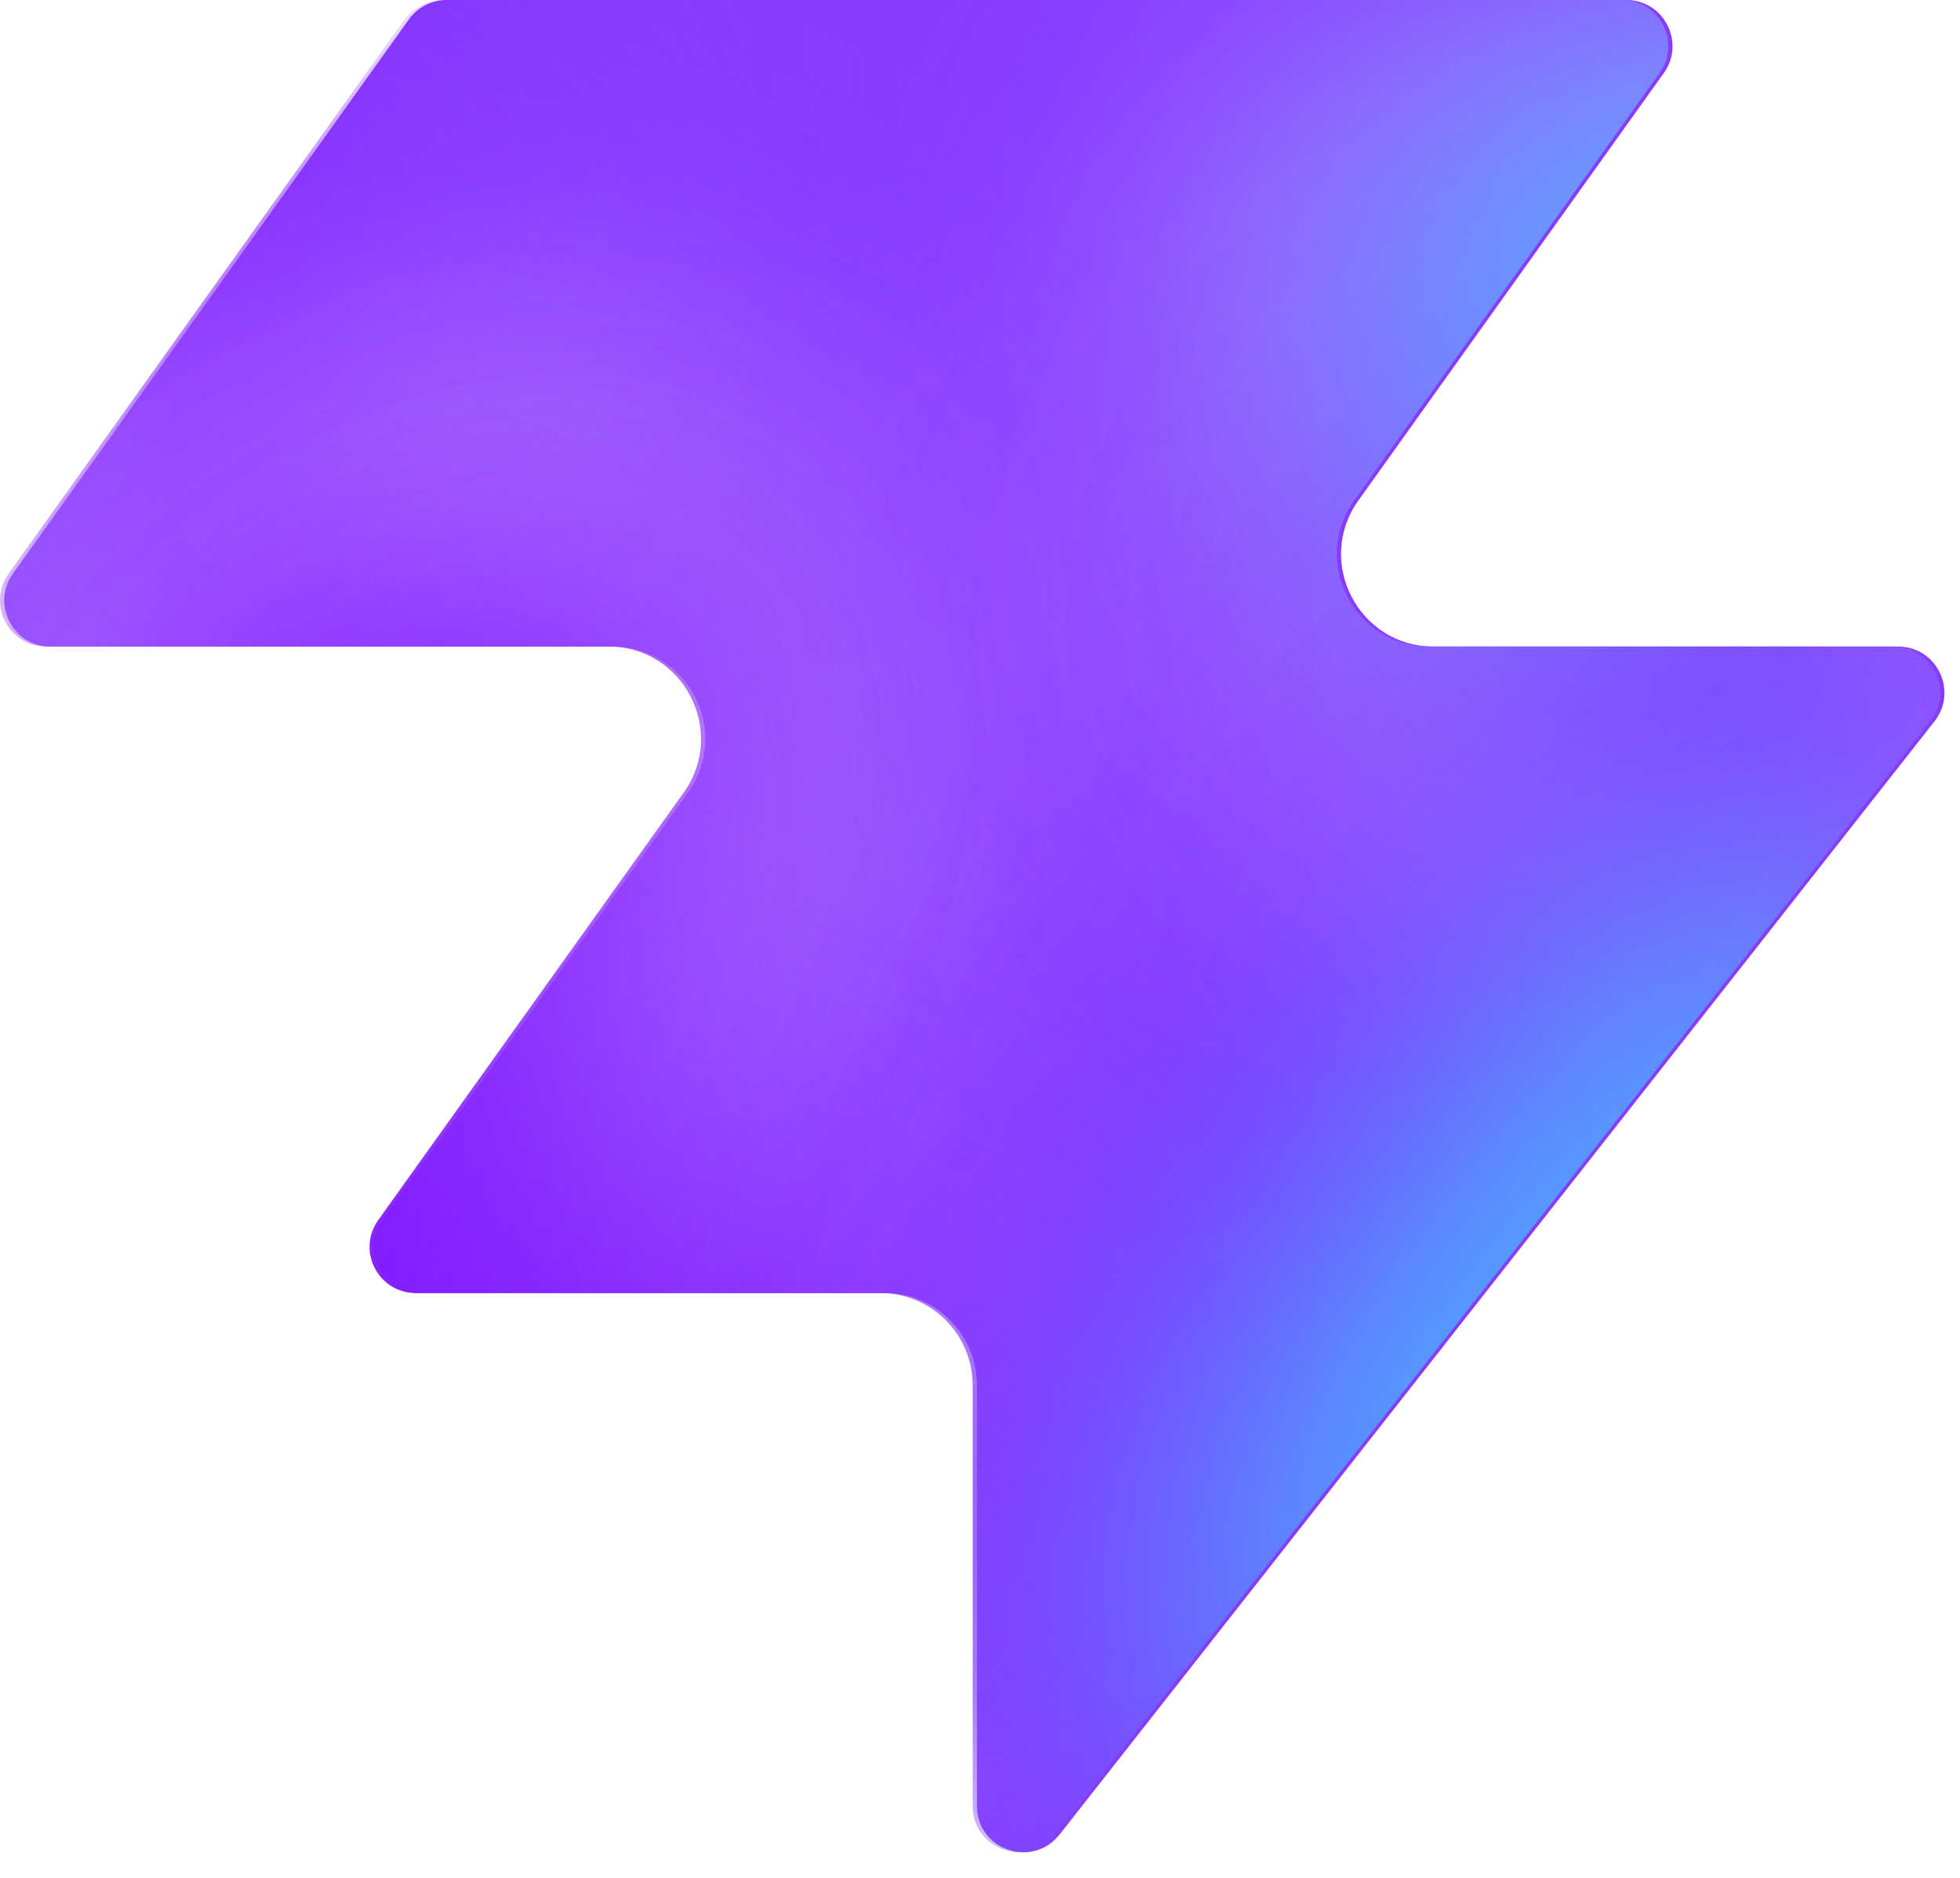
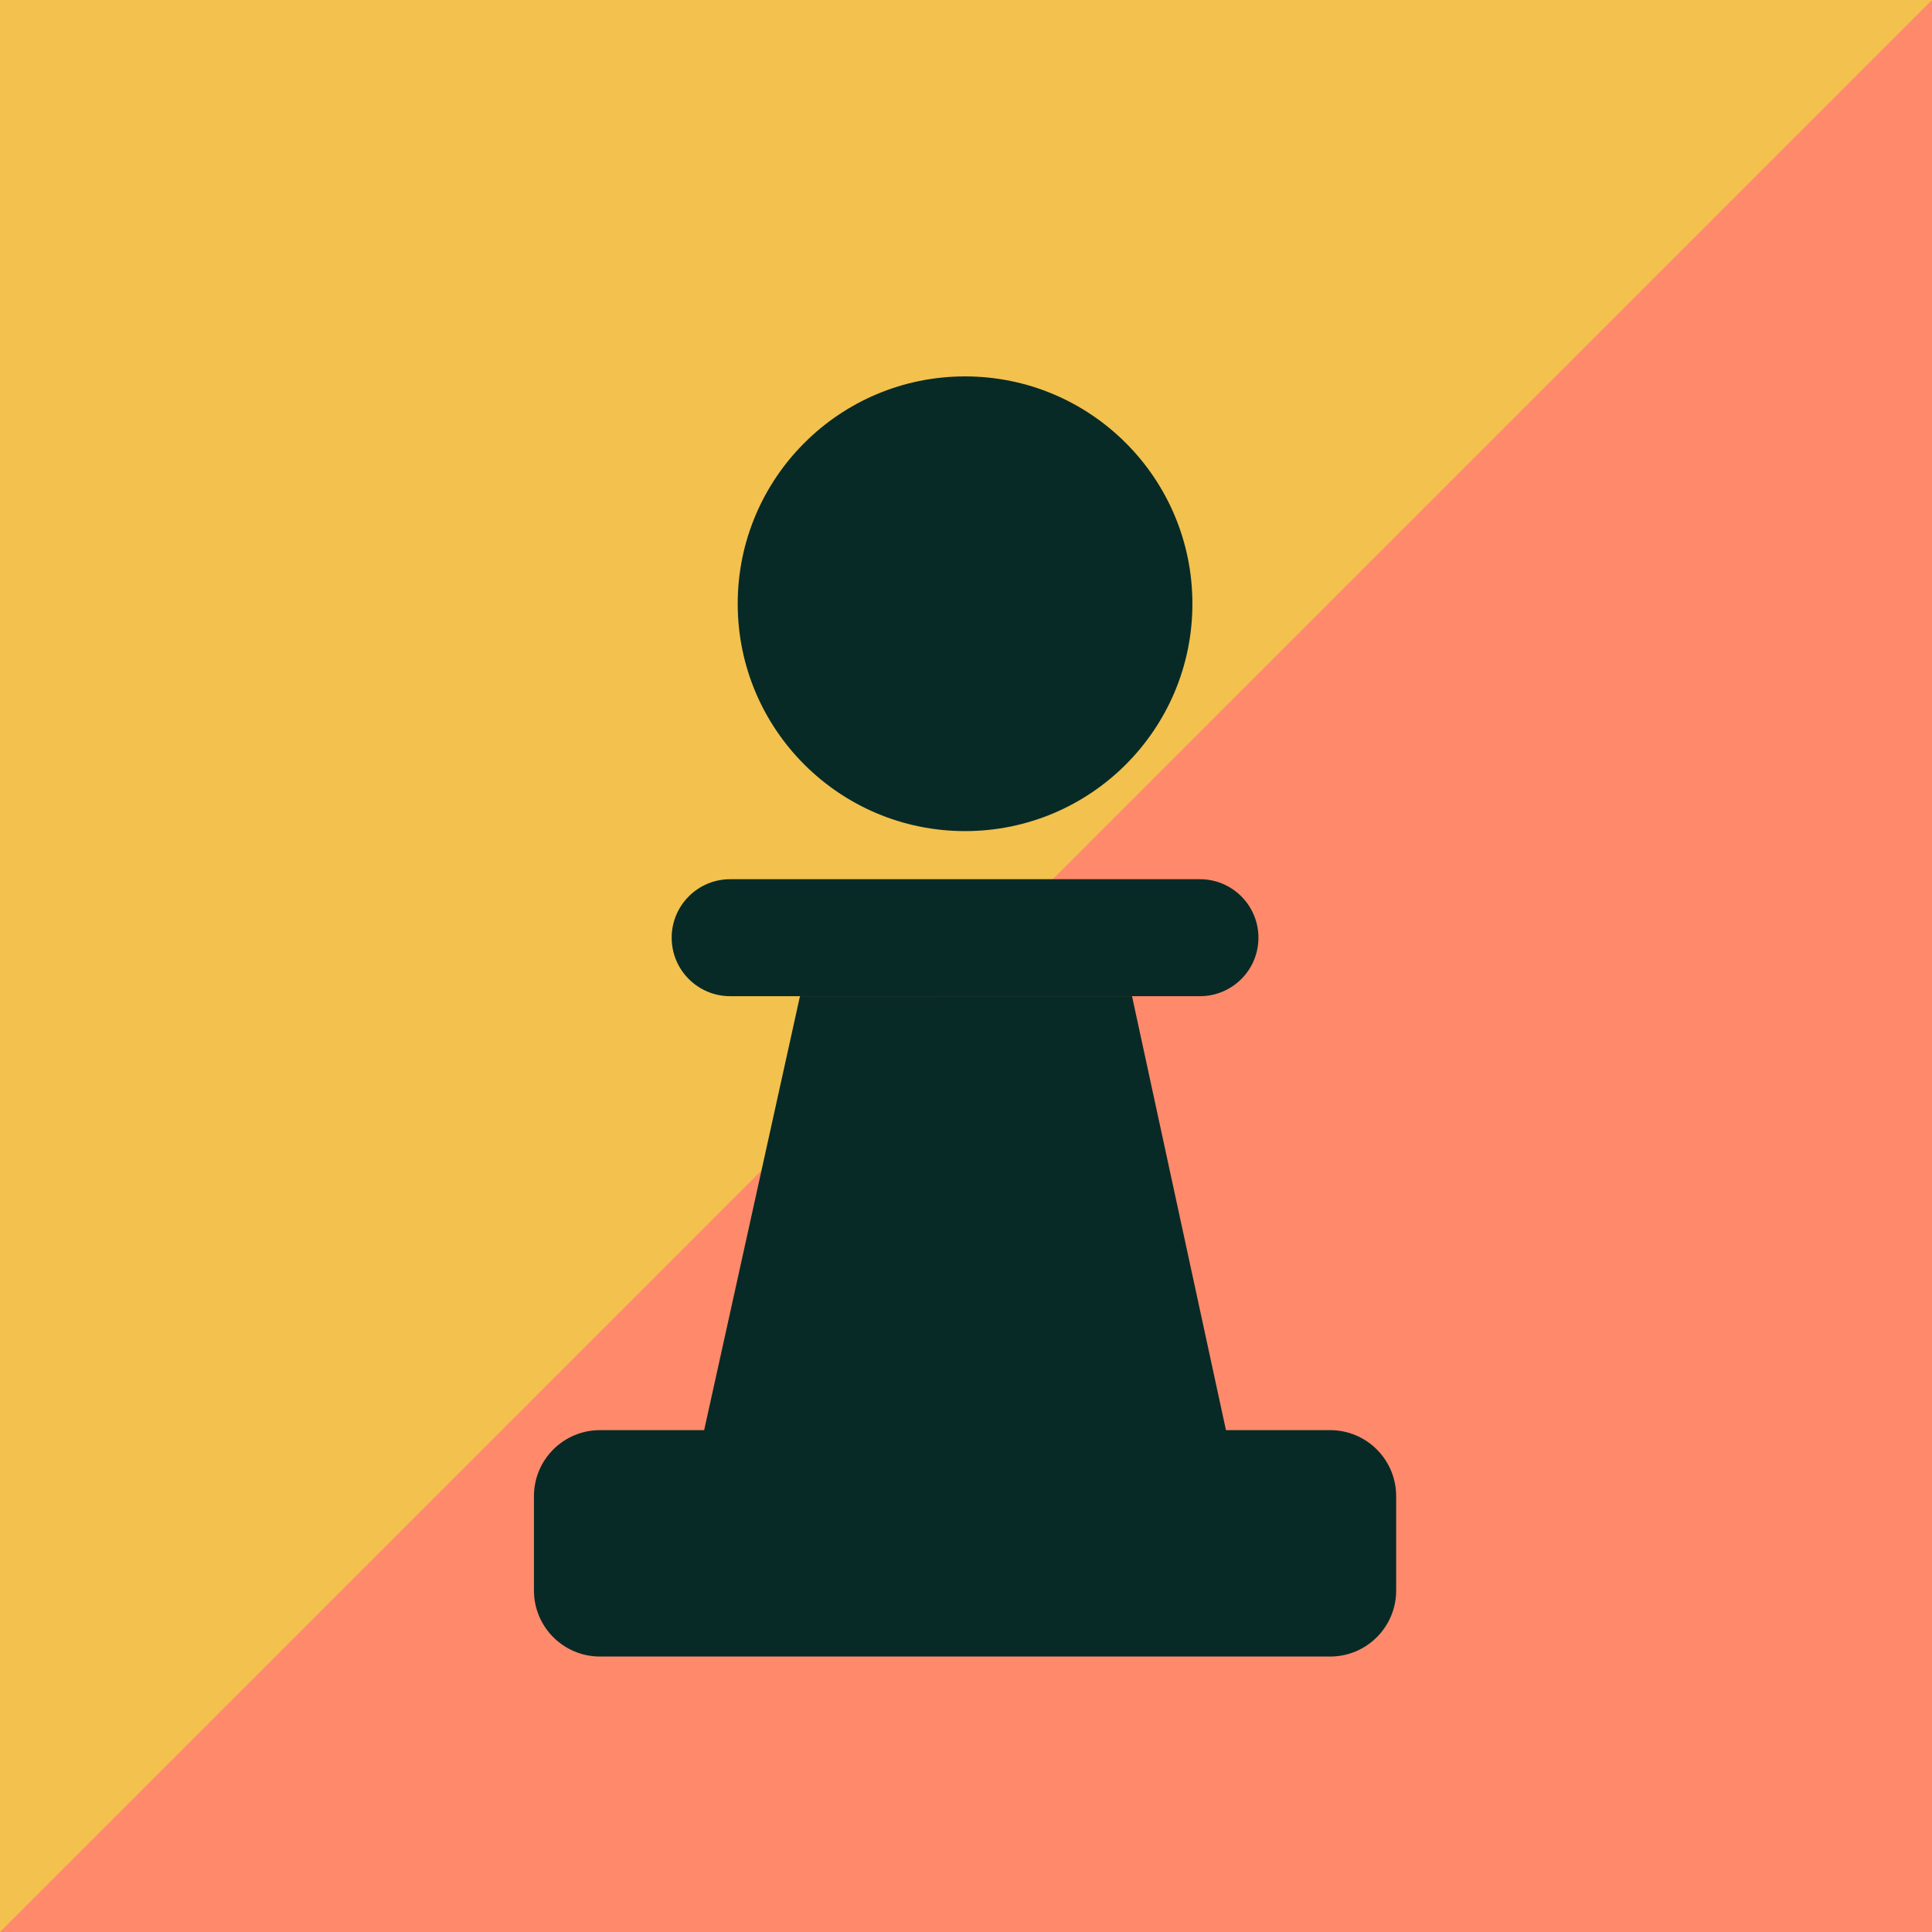
- <svg xmlns="http://www.w3.org/2000/svg" width="48" height="46" fill="none" viewBox="0 0 48 46">
-   <path fill="#863bff" d="M25.946 44.938c-.664.845-2.021.375-2.021-.698V33.937a2.26 2.26 0 0 0-2.262-2.262H10.287c-.92 0-1.456-1.04-.92-1.788l7.48-10.471c1.07-1.497 0-3.578-1.842-3.578H1.237c-.92 0-1.456-1.04-.92-1.788L10.013.474c.214-.297.556-.474.92-.474h28.894c.92 0 1.456 1.04.92 1.788l-7.48 10.471c-1.07 1.498 0 3.579 1.842 3.579h11.377c.943 0 1.473 1.088.89 1.83L25.947 44.94z" style="fill:#863bff;fill:color(display-p3 .525 .23 1);fill-opacity:1" />
-   <mask id="a" width="48" height="46" x="0" y="0" maskUnits="userSpaceOnUse" style="mask-type:alpha">
-     <path fill="#000" d="M25.842 44.938c-.664.844-2.021.375-2.021-.698V33.937a2.26 2.26 0 0 0-2.262-2.262H10.183c-.92 0-1.456-1.04-.92-1.788l7.48-10.471c1.07-1.498 0-3.579-1.842-3.579H1.133c-.92 0-1.456-1.04-.92-1.787L9.91.473c.214-.297.556-.474.92-.474h28.894c.92 0 1.456 1.04.92 1.788l-7.48 10.471c-1.07 1.498 0 3.578 1.842 3.578h11.377c.943 0 1.473 1.088.89 1.832L25.843 44.94z" style="fill:#000;fill-opacity:1" />
-   </mask>
-   <g mask="url(#a)">
-     <g filter="url(#b)">
-       <ellipse cx="5.508" cy="14.704" fill="#ede6ff" rx="5.508" ry="14.704" style="fill:#ede6ff;fill:color(display-p3 .927 .903 1);fill-opacity:1" transform="matrix(.00324 1 1 -.00324 -4.47 31.516)" />
-     </g>
-     <g filter="url(#c)">
-       <ellipse cx="10.399" cy="29.851" fill="#ede6ff" rx="10.399" ry="29.851" style="fill:#ede6ff;fill:color(display-p3 .927 .903 1);fill-opacity:1" transform="matrix(.00324 1 1 -.00324 -39.328 7.883)" />
-     </g>
-     <g filter="url(#d)">
-       <ellipse cx="5.508" cy="30.487" fill="#7e14ff" rx="5.508" ry="30.487" style="fill:#7e14ff;fill:color(display-p3 .492 .077 1);fill-opacity:1" transform="rotate(89.814 -25.913 -14.639)scale(1 -1)" />
-     </g>
-     <g filter="url(#e)">
-       <ellipse cx="5.508" cy="30.599" fill="#7e14ff" rx="5.508" ry="30.599" style="fill:#7e14ff;fill:color(display-p3 .492 .077 1);fill-opacity:1" transform="rotate(89.814 -32.644 -3.334)scale(1 -1)" />
-     </g>
-     <g filter="url(#f)">
-       <ellipse cx="5.508" cy="30.599" fill="#7e14ff" rx="5.508" ry="30.599" style="fill:#7e14ff;fill:color(display-p3 .492 .077 1);fill-opacity:1" transform="matrix(.00324 1 1 -.00324 -34.34 30.47)" />
-     </g>
-     <g filter="url(#g)">
-       <ellipse cx="14.072" cy="22.078" fill="#ede6ff" rx="14.072" ry="22.078" style="fill:#ede6ff;fill:color(display-p3 .927 .903 1);fill-opacity:1" transform="rotate(93.35 24.506 48.493)scale(-1 1)" />
-     </g>
-     <g filter="url(#h)">
-       <ellipse cx="3.47" cy="21.501" fill="#7e14ff" rx="3.47" ry="21.501" style="fill:#7e14ff;fill:color(display-p3 .492 .077 1);fill-opacity:1" transform="rotate(89.009 28.708 47.59)scale(-1 1)" />
-     </g>
-     <g filter="url(#i)">
-       <ellipse cx="3.47" cy="21.501" fill="#7e14ff" rx="3.47" ry="21.501" style="fill:#7e14ff;fill:color(display-p3 .492 .077 1);fill-opacity:1" transform="rotate(89.009 28.708 47.59)scale(-1 1)" />
-     </g>
-     <g filter="url(#j)">
-       <ellipse cx=".387" cy="8.972" fill="#7e14ff" rx="4.407" ry="29.108" style="fill:#7e14ff;fill:color(display-p3 .492 .077 1);fill-opacity:1" transform="rotate(39.51 .387 8.972)" />
-     </g>
-     <g filter="url(#k)">
-       <ellipse cx="47.523" cy="-6.092" fill="#7e14ff" rx="4.407" ry="29.108" style="fill:#7e14ff;fill:color(display-p3 .492 .077 1);fill-opacity:1" transform="rotate(37.892 47.523 -6.092)" />
-     </g>
-     <g filter="url(#l)">
-       <ellipse cx="41.412" cy="6.333" fill="#47bfff" rx="5.971" ry="9.665" style="fill:#47bfff;fill:color(display-p3 .28 .748 1);fill-opacity:1" transform="rotate(37.892 41.412 6.333)" />
-     </g>
-     <g filter="url(#m)">
-       <ellipse cx="-1.879" cy="38.332" fill="#7e14ff" rx="4.407" ry="29.108" style="fill:#7e14ff;fill:color(display-p3 .492 .077 1);fill-opacity:1" transform="rotate(37.892 -1.88 38.332)" />
-     </g>
-     <g filter="url(#n)">
-       <ellipse cx="-1.879" cy="38.332" fill="#7e14ff" rx="4.407" ry="29.108" style="fill:#7e14ff;fill:color(display-p3 .492 .077 1);fill-opacity:1" transform="rotate(37.892 -1.88 38.332)" />
-     </g>
-     <g filter="url(#o)">
-       <ellipse cx="35.651" cy="29.907" fill="#7e14ff" rx="4.407" ry="29.108" style="fill:#7e14ff;fill:color(display-p3 .492 .077 1);fill-opacity:1" transform="rotate(37.892 35.651 29.907)" />
-     </g>
-     <g filter="url(#p)">
-       <ellipse cx="38.418" cy="32.4" fill="#47bfff" rx="5.971" ry="15.297" style="fill:#47bfff;fill:color(display-p3 .28 .748 1);fill-opacity:1" transform="rotate(37.892 38.418 32.4)" />
-     </g>
+ <svg xmlns="http://www.w3.org/2000/svg" viewBox="0 0 1024 1024">
+   <rect width="1024" height="1024" fill="#f2c14e" />
+   <path d="M1024 0V1024H0Z" fill="#ff8a6b" />
+   <g fill="#082a26">
+     <circle cx="511.5" cy="320" r="120.5" />
+     <rect x="356" y="466" width="311" height="62" rx="31" />
+     <path d="M424 528H600L650 759H373Z" />
+     <rect x="283" y="758" width="457" height="120" rx="35" />
  </g>
-   <defs>
-     <filter id="b" width="60.045" height="41.654" x="-19.77" y="16.149" color-interpolation-filters="sRGB" filterUnits="userSpaceOnUse">
-       <feFlood flood-opacity="0" result="BackgroundImageFix" />
-       <feBlend in="SourceGraphic" in2="BackgroundImageFix" result="shape" />
-       <feGaussianBlur result="effect1_foregroundBlur_2002_17158" stdDeviation="7.659" />
-     </filter>
-     <filter id="c" width="90.34" height="51.437" x="-54.613" y="-7.533" color-interpolation-filters="sRGB" filterUnits="userSpaceOnUse">
-       <feFlood flood-opacity="0" result="BackgroundImageFix" />
-       <feBlend in="SourceGraphic" in2="BackgroundImageFix" result="shape" />
-       <feGaussianBlur result="effect1_foregroundBlur_2002_17158" stdDeviation="7.659" />
-     </filter>
-     <filter id="d" width="79.355" height="29.4" x="-49.64" y="2.03" color-interpolation-filters="sRGB" filterUnits="userSpaceOnUse">
-       <feFlood flood-opacity="0" result="BackgroundImageFix" />
-       <feBlend in="SourceGraphic" in2="BackgroundImageFix" result="shape" />
-       <feGaussianBlur result="effect1_foregroundBlur_2002_17158" stdDeviation="4.596" />
-     </filter>
-     <filter id="e" width="79.579" height="29.4" x="-45.045" y="20.029" color-interpolation-filters="sRGB" filterUnits="userSpaceOnUse">
-       <feFlood flood-opacity="0" result="BackgroundImageFix" />
-       <feBlend in="SourceGraphic" in2="BackgroundImageFix" result="shape" />
-       <feGaussianBlur result="effect1_foregroundBlur_2002_17158" stdDeviation="4.596" />
-     </filter>
-     <filter id="f" width="79.579" height="29.4" x="-43.513" y="21.178" color-interpolation-filters="sRGB" filterUnits="userSpaceOnUse">
-       <feFlood flood-opacity="0" result="BackgroundImageFix" />
-       <feBlend in="SourceGraphic" in2="BackgroundImageFix" result="shape" />
-       <feGaussianBlur result="effect1_foregroundBlur_2002_17158" stdDeviation="4.596" />
-     </filter>
-     <filter id="g" width="74.749" height="58.852" x="15.756" y="-17.901" color-interpolation-filters="sRGB" filterUnits="userSpaceOnUse">
-       <feFlood flood-opacity="0" result="BackgroundImageFix" />
-       <feBlend in="SourceGraphic" in2="BackgroundImageFix" result="shape" />
-       <feGaussianBlur result="effect1_foregroundBlur_2002_17158" stdDeviation="7.659" />
-     </filter>
-     <filter id="h" width="61.377" height="25.362" x="23.548" y="2.284" color-interpolation-filters="sRGB" filterUnits="userSpaceOnUse">
-       <feFlood flood-opacity="0" result="BackgroundImageFix" />
-       <feBlend in="SourceGraphic" in2="BackgroundImageFix" result="shape" />
-       <feGaussianBlur result="effect1_foregroundBlur_2002_17158" stdDeviation="4.596" />
-     </filter>
-     <filter id="i" width="61.377" height="25.362" x="23.548" y="2.284" color-interpolation-filters="sRGB" filterUnits="userSpaceOnUse">
-       <feFlood flood-opacity="0" result="BackgroundImageFix" />
-       <feBlend in="SourceGraphic" in2="BackgroundImageFix" result="shape" />
-       <feGaussianBlur result="effect1_foregroundBlur_2002_17158" stdDeviation="4.596" />
-     </filter>
-     <filter id="j" width="56.045" height="63.649" x="-27.636" y="-22.853" color-interpolation-filters="sRGB" filterUnits="userSpaceOnUse">
-       <feFlood flood-opacity="0" result="BackgroundImageFix" />
-       <feBlend in="SourceGraphic" in2="BackgroundImageFix" result="shape" />
-       <feGaussianBlur result="effect1_foregroundBlur_2002_17158" stdDeviation="4.596" />
-     </filter>
-     <filter id="k" width="54.814" height="64.646" x="20.116" y="-38.415" color-interpolation-filters="sRGB" filterUnits="userSpaceOnUse">
-       <feFlood flood-opacity="0" result="BackgroundImageFix" />
-       <feBlend in="SourceGraphic" in2="BackgroundImageFix" result="shape" />
-       <feGaussianBlur result="effect1_foregroundBlur_2002_17158" stdDeviation="4.596" />
-     </filter>
-     <filter id="l" width="33.541" height="35.313" x="24.641" y="-11.323" color-interpolation-filters="sRGB" filterUnits="userSpaceOnUse">
-       <feFlood flood-opacity="0" result="BackgroundImageFix" />
-       <feBlend in="SourceGraphic" in2="BackgroundImageFix" result="shape" />
-       <feGaussianBlur result="effect1_foregroundBlur_2002_17158" stdDeviation="4.596" />
-     </filter>
-     <filter id="m" width="54.814" height="64.646" x="-29.286" y="6.009" color-interpolation-filters="sRGB" filterUnits="userSpaceOnUse">
-       <feFlood flood-opacity="0" result="BackgroundImageFix" />
-       <feBlend in="SourceGraphic" in2="BackgroundImageFix" result="shape" />
-       <feGaussianBlur result="effect1_foregroundBlur_2002_17158" stdDeviation="4.596" />
-     </filter>
-     <filter id="n" width="54.814" height="64.646" x="-29.286" y="6.009" color-interpolation-filters="sRGB" filterUnits="userSpaceOnUse">
-       <feFlood flood-opacity="0" result="BackgroundImageFix" />
-       <feBlend in="SourceGraphic" in2="BackgroundImageFix" result="shape" />
-       <feGaussianBlur result="effect1_foregroundBlur_2002_17158" stdDeviation="4.596" />
-     </filter>
-     <filter id="o" width="54.814" height="64.646" x="8.244" y="-2.416" color-interpolation-filters="sRGB" filterUnits="userSpaceOnUse">
-       <feFlood flood-opacity="0" result="BackgroundImageFix" />
-       <feBlend in="SourceGraphic" in2="BackgroundImageFix" result="shape" />
-       <feGaussianBlur result="effect1_foregroundBlur_2002_17158" stdDeviation="4.596" />
-     </filter>
-     <filter id="p" width="39.409" height="43.623" x="18.713" y="10.588" color-interpolation-filters="sRGB" filterUnits="userSpaceOnUse">
-       <feFlood flood-opacity="0" result="BackgroundImageFix" />
-       <feBlend in="SourceGraphic" in2="BackgroundImageFix" result="shape" />
-       <feGaussianBlur result="effect1_foregroundBlur_2002_17158" stdDeviation="4.596" />
-     </filter>
-   </defs>
</svg>
